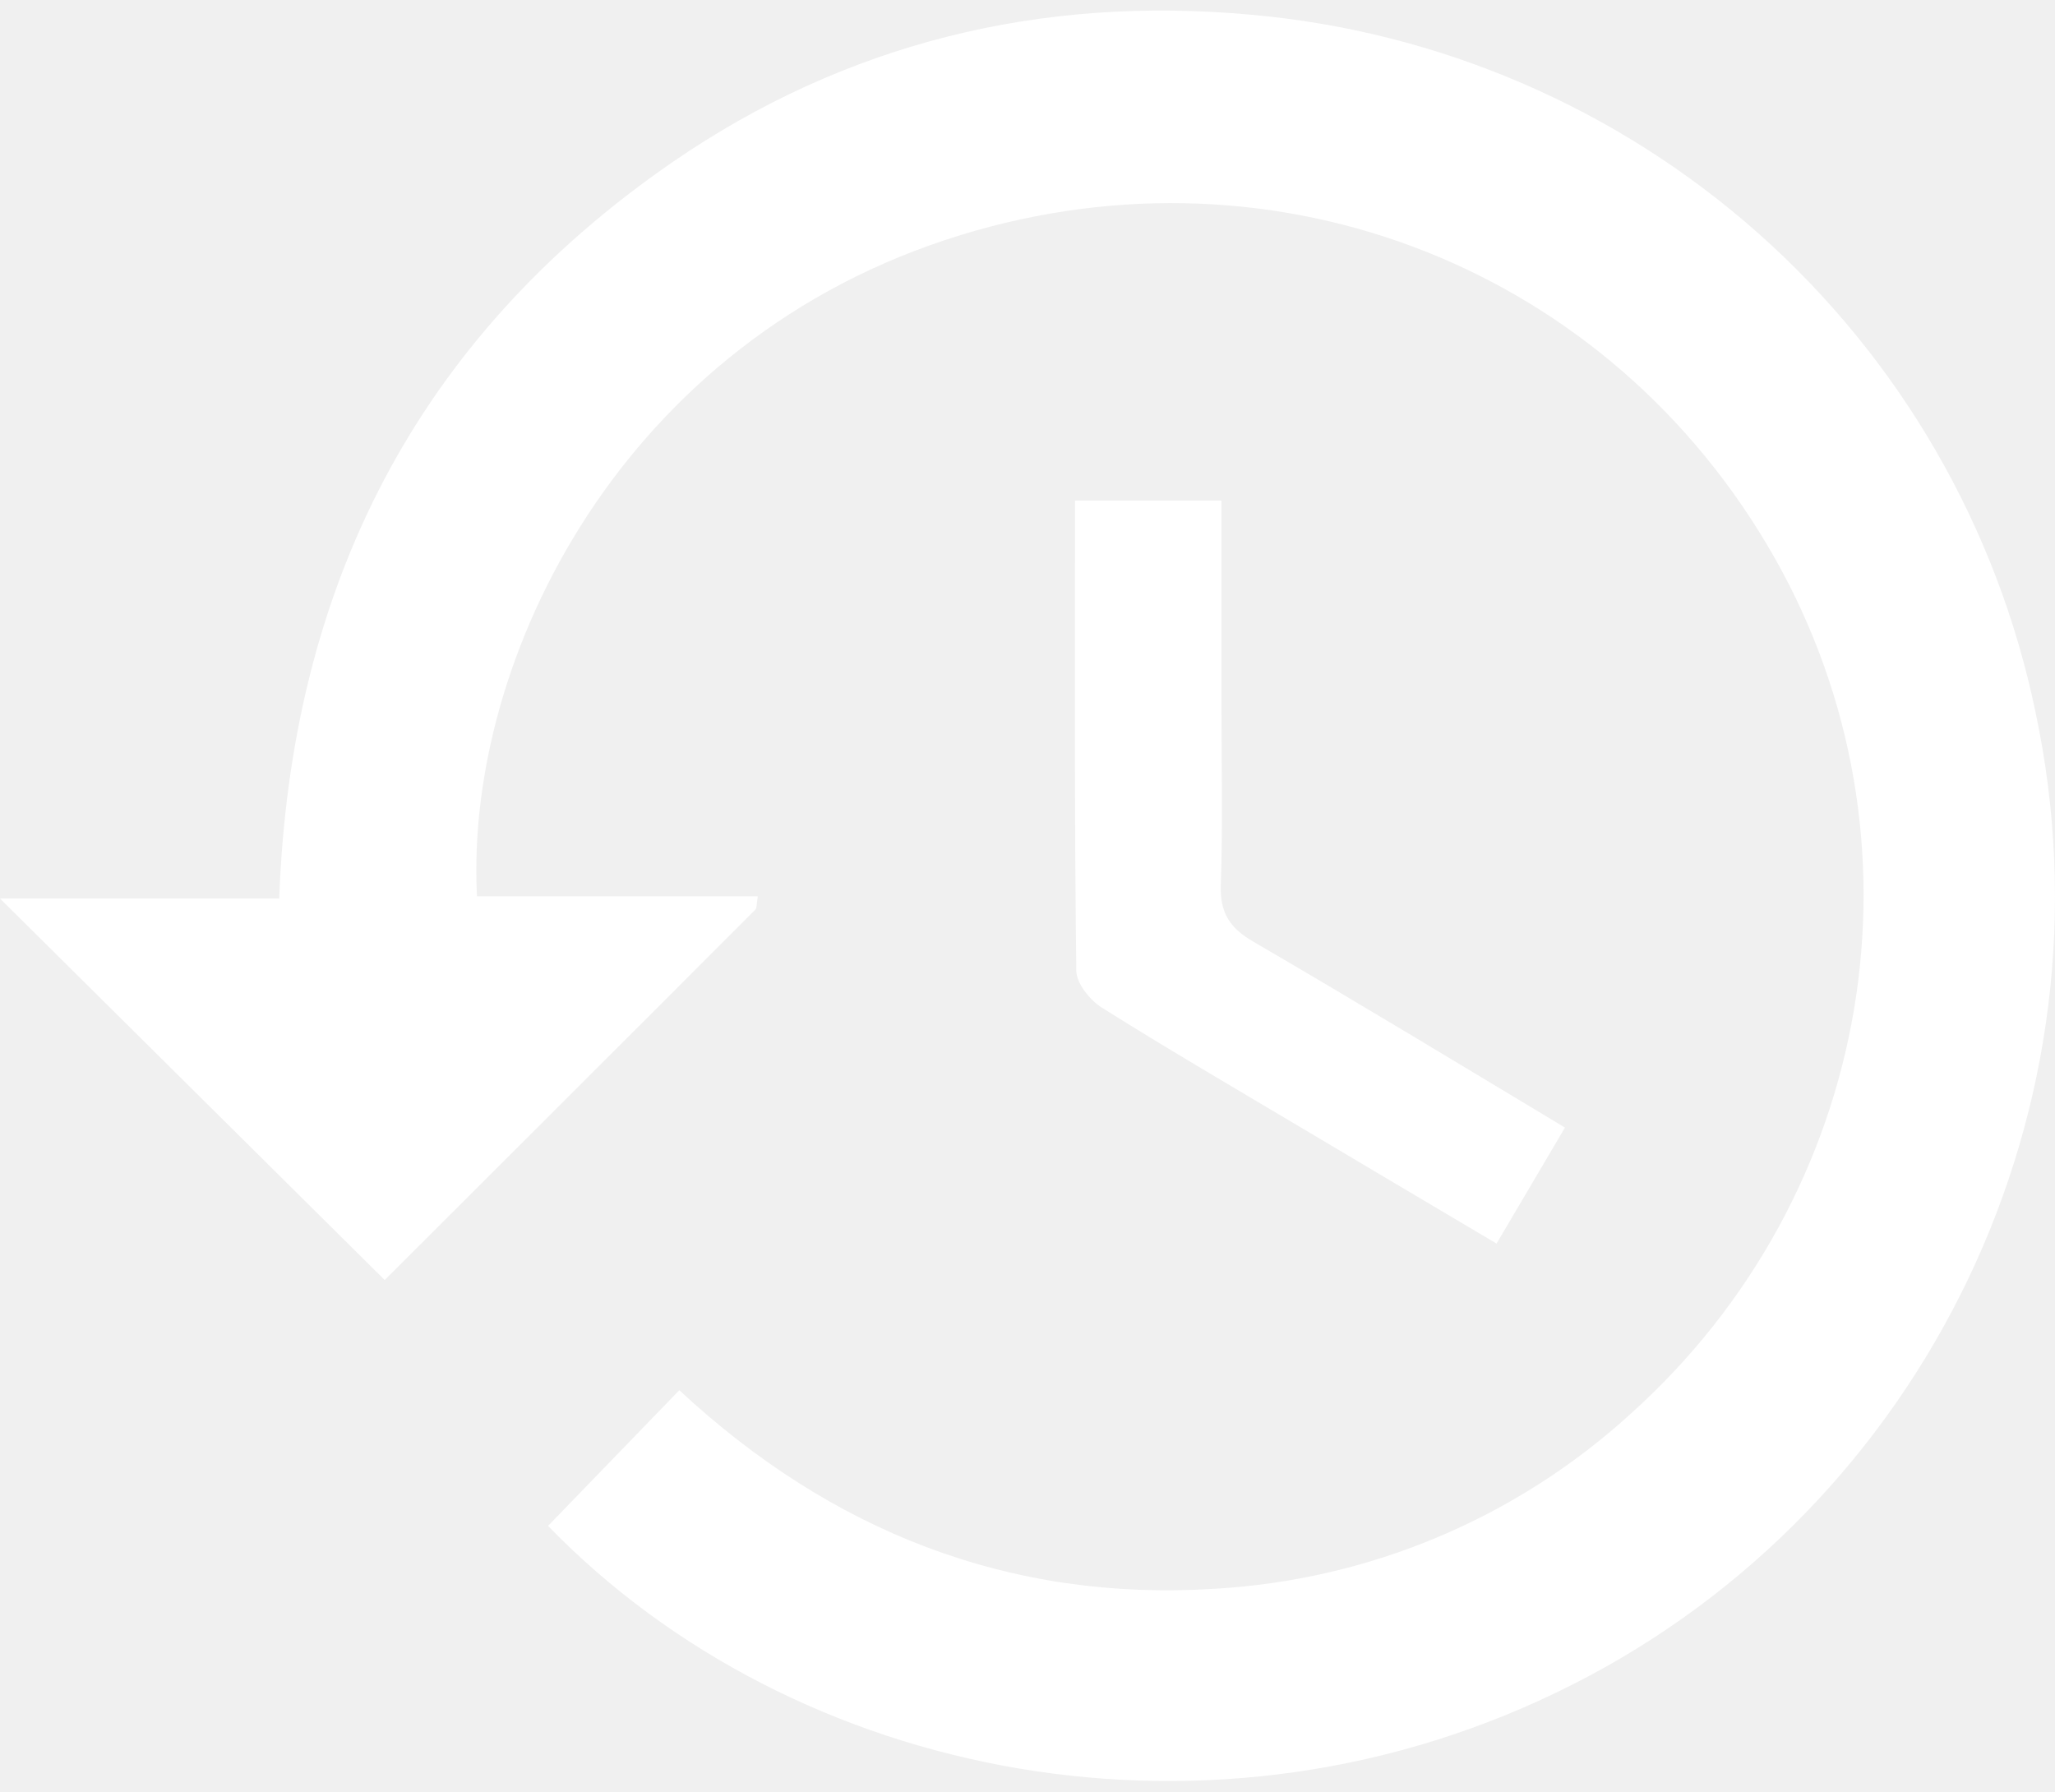
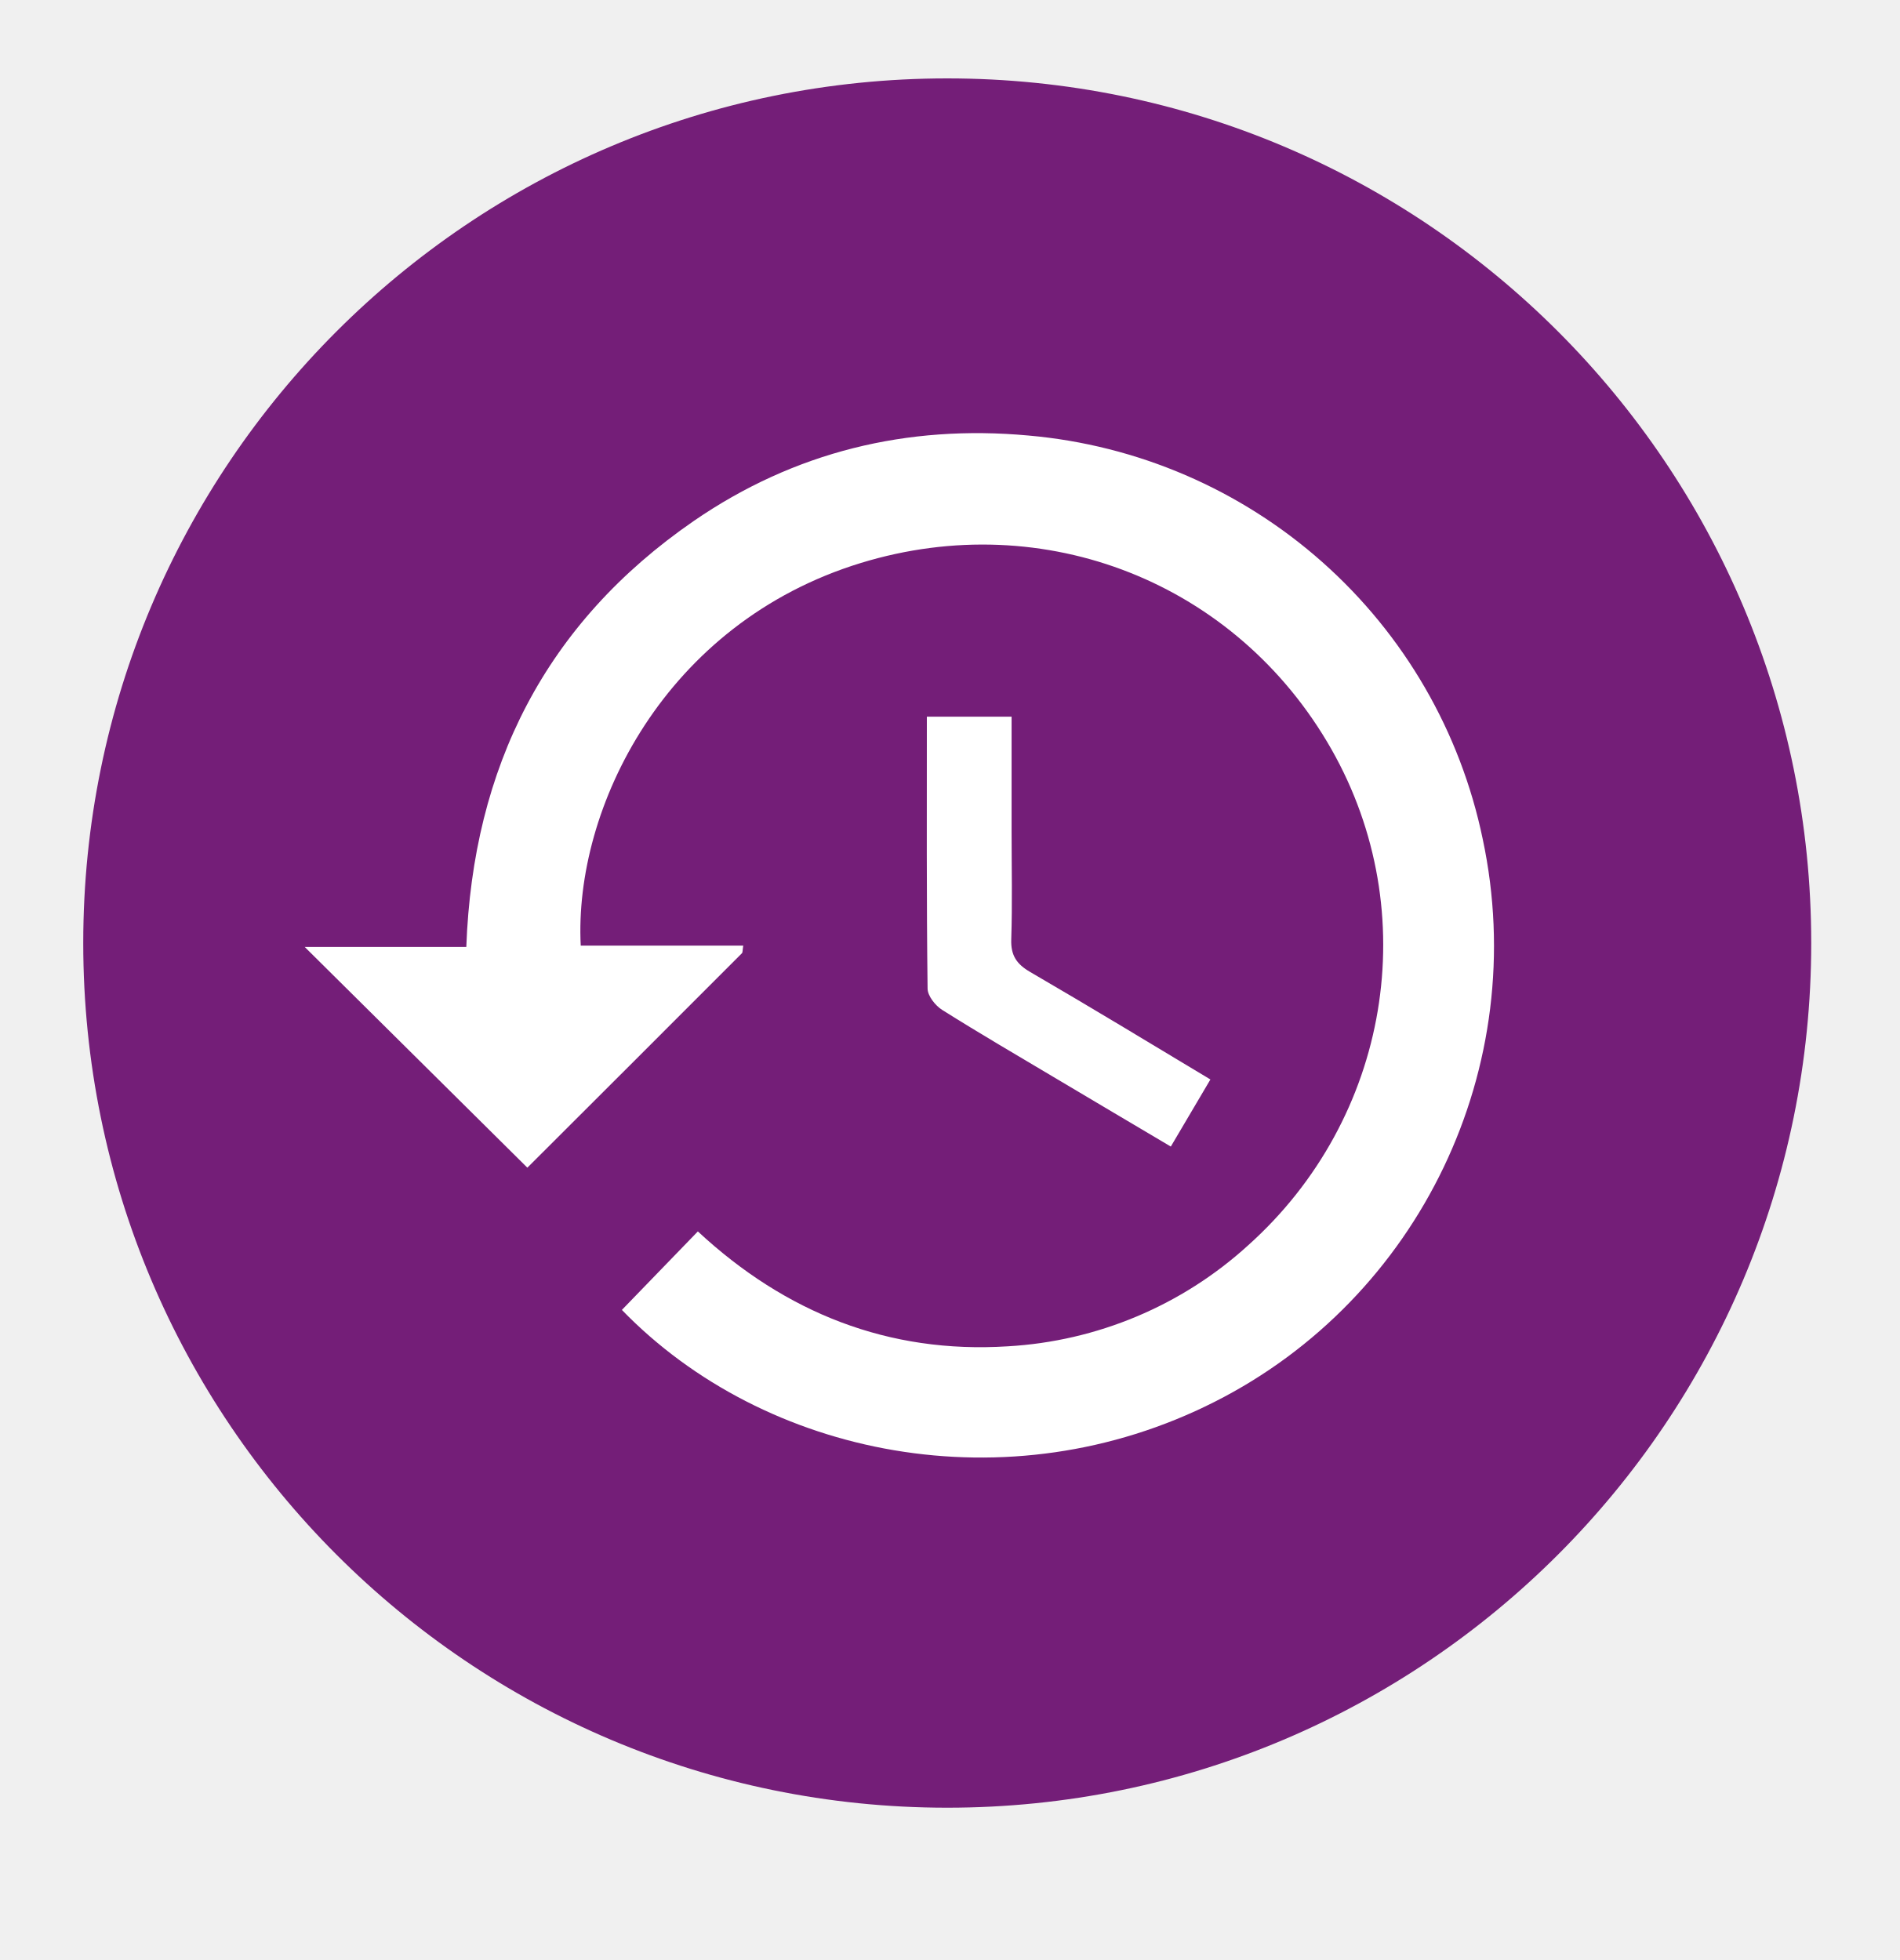
- <svg xmlns="http://www.w3.org/2000/svg" width="39" height="34" viewBox="0 0 39 34" fill="none">
-   <path d="M10.401 28.958L12.892 26.383C15.765 29.053 19.145 30.4 23.055 30.151C25.984 29.984 28.765 28.816 30.933 26.843C35.584 22.677 36.714 15.922 33.666 10.563C30.563 5.113 24.278 2.606 18.234 4.46C11.804 6.43 8.82 12.508 9.052 17.01H14.381C14.356 17.168 14.365 17.231 14.337 17.26C11.969 19.634 9.597 21.998 7.301 24.292L0 17.052H5.299C5.513 11.153 7.898 6.432 12.757 3.081C16.055 0.811 19.759 -0.084 23.725 0.278C27.304 0.591 30.687 2.047 33.372 4.43C36.057 6.814 37.9 9.998 38.629 13.51C40.225 20.998 36.552 28.581 29.835 31.973C23.065 35.4 15.082 33.787 10.401 28.958Z" fill="white" />
-   <path d="M20.402 9.5H23.181V13.282C23.181 14.456 23.208 15.632 23.169 16.805C23.152 17.336 23.349 17.618 23.793 17.875C25.762 19.021 27.709 20.203 29.7 21.399L28.402 23.6C27.106 22.831 25.878 22.106 24.652 21.375C23.398 20.629 22.137 19.894 20.903 19.117C20.679 18.976 20.426 18.655 20.426 18.417C20.389 15.473 20.402 12.537 20.402 9.5Z" fill="white" />
+ <svg xmlns="http://www.w3.org/2000/svg" width="94" height="97" viewBox="0 0 94 97" fill="none">
+   <path d="M46.869 89.463C70.48 89.463 89.62 70.305 89.62 46.671C89.62 23.038 70.48 3.88 46.869 3.88C23.259 3.88 4.119 23.038 4.119 46.671C4.119 70.305 23.259 89.463 46.869 89.463Z" fill="#741E78" />
+   <path d="M30.771 64.828L34.53 60.943C38.865 64.971 43.966 67.004 49.865 66.629C54.284 66.376 58.48 64.614 61.751 61.637C68.77 55.352 70.474 45.159 65.875 37.072C61.193 28.849 51.71 25.067 42.59 27.863C32.889 30.837 28.386 40.007 28.735 46.799H36.776C36.738 47.038 36.752 47.134 36.709 47.177C33.138 50.759 29.558 54.327 26.094 57.788L15.077 46.864H23.073C23.396 37.963 26.994 30.839 34.327 25.783C39.303 22.358 44.892 21.006 50.875 21.553C56.276 22.025 61.38 24.222 65.431 27.819C69.483 31.415 72.264 36.219 73.364 41.519C75.773 52.818 70.23 64.26 60.095 69.378C49.88 74.548 37.834 72.115 30.771 64.828Z" fill="white" />
+   <path d="M45.861 35.468H50.054V41.174C50.054 42.946 50.094 44.72 50.037 46.491C50.01 47.291 50.308 47.717 50.977 48.106C53.949 49.834 56.886 51.617 59.891 53.423L57.932 56.743C55.976 55.583 54.124 54.489 52.273 53.386C50.382 52.26 48.479 51.151 46.617 49.979C46.279 49.766 45.897 49.283 45.897 48.923C45.842 44.48 45.861 40.05 45.861 35.468Z" fill="white" />
</svg>
